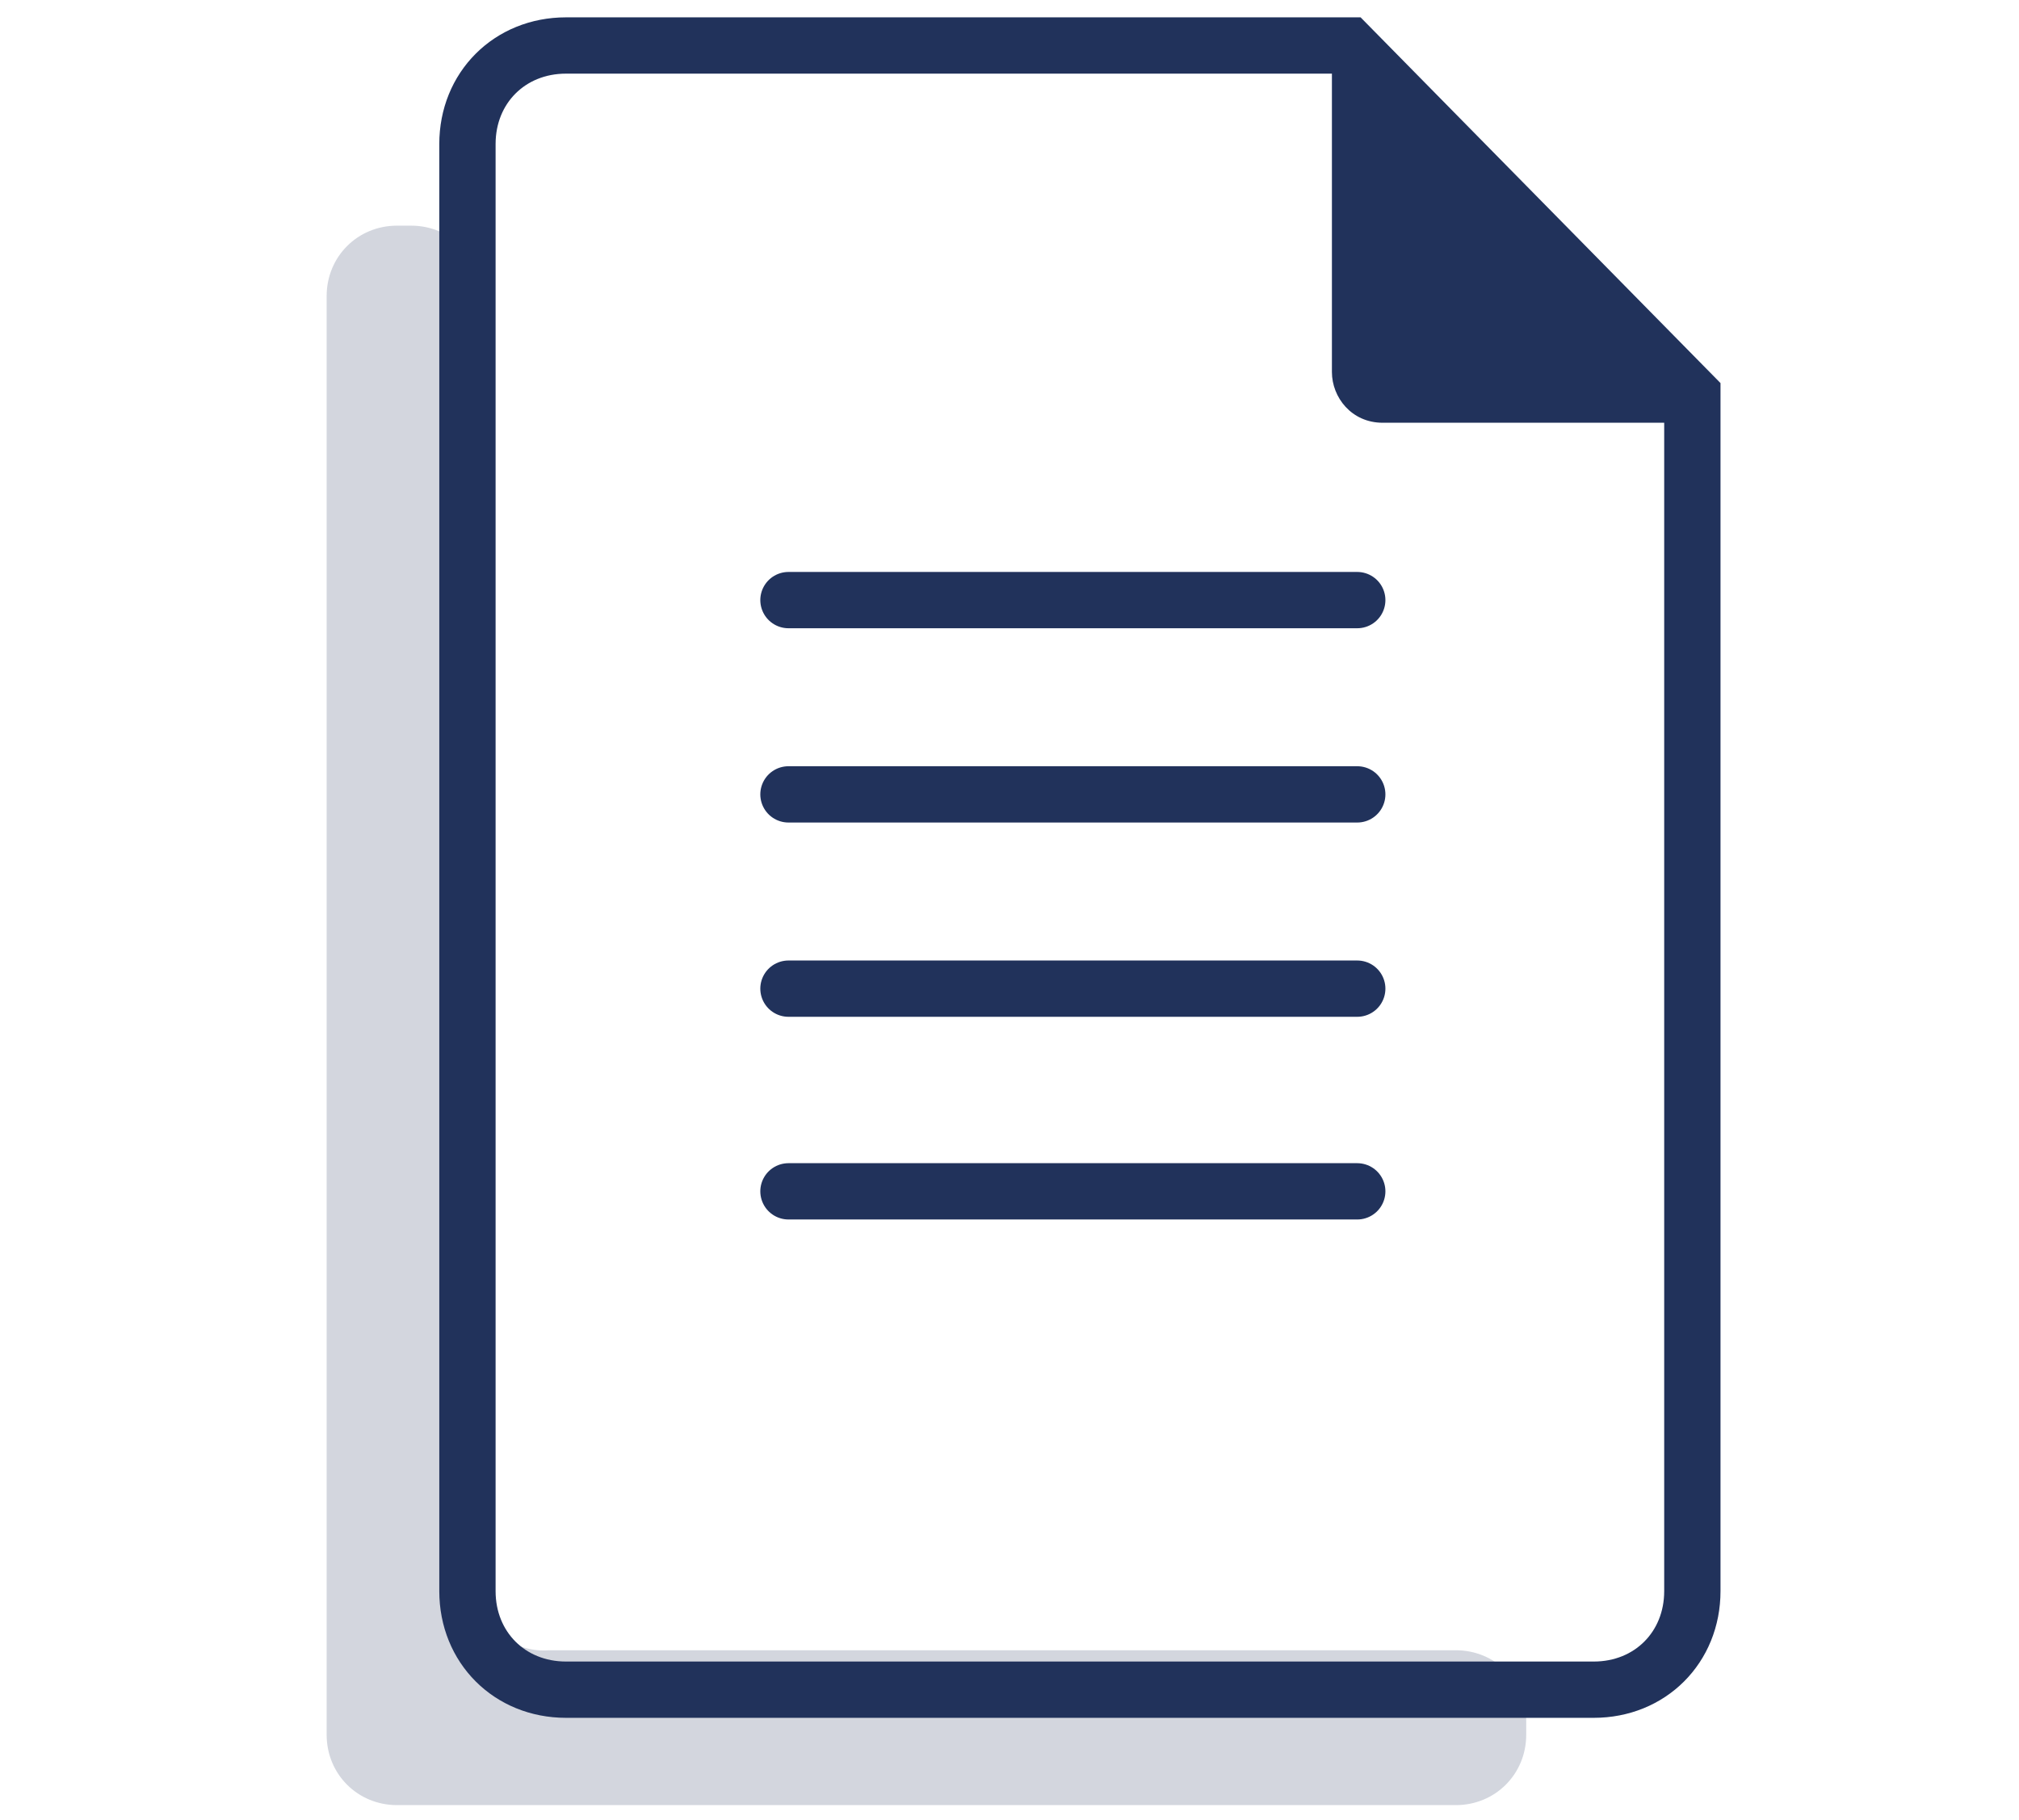
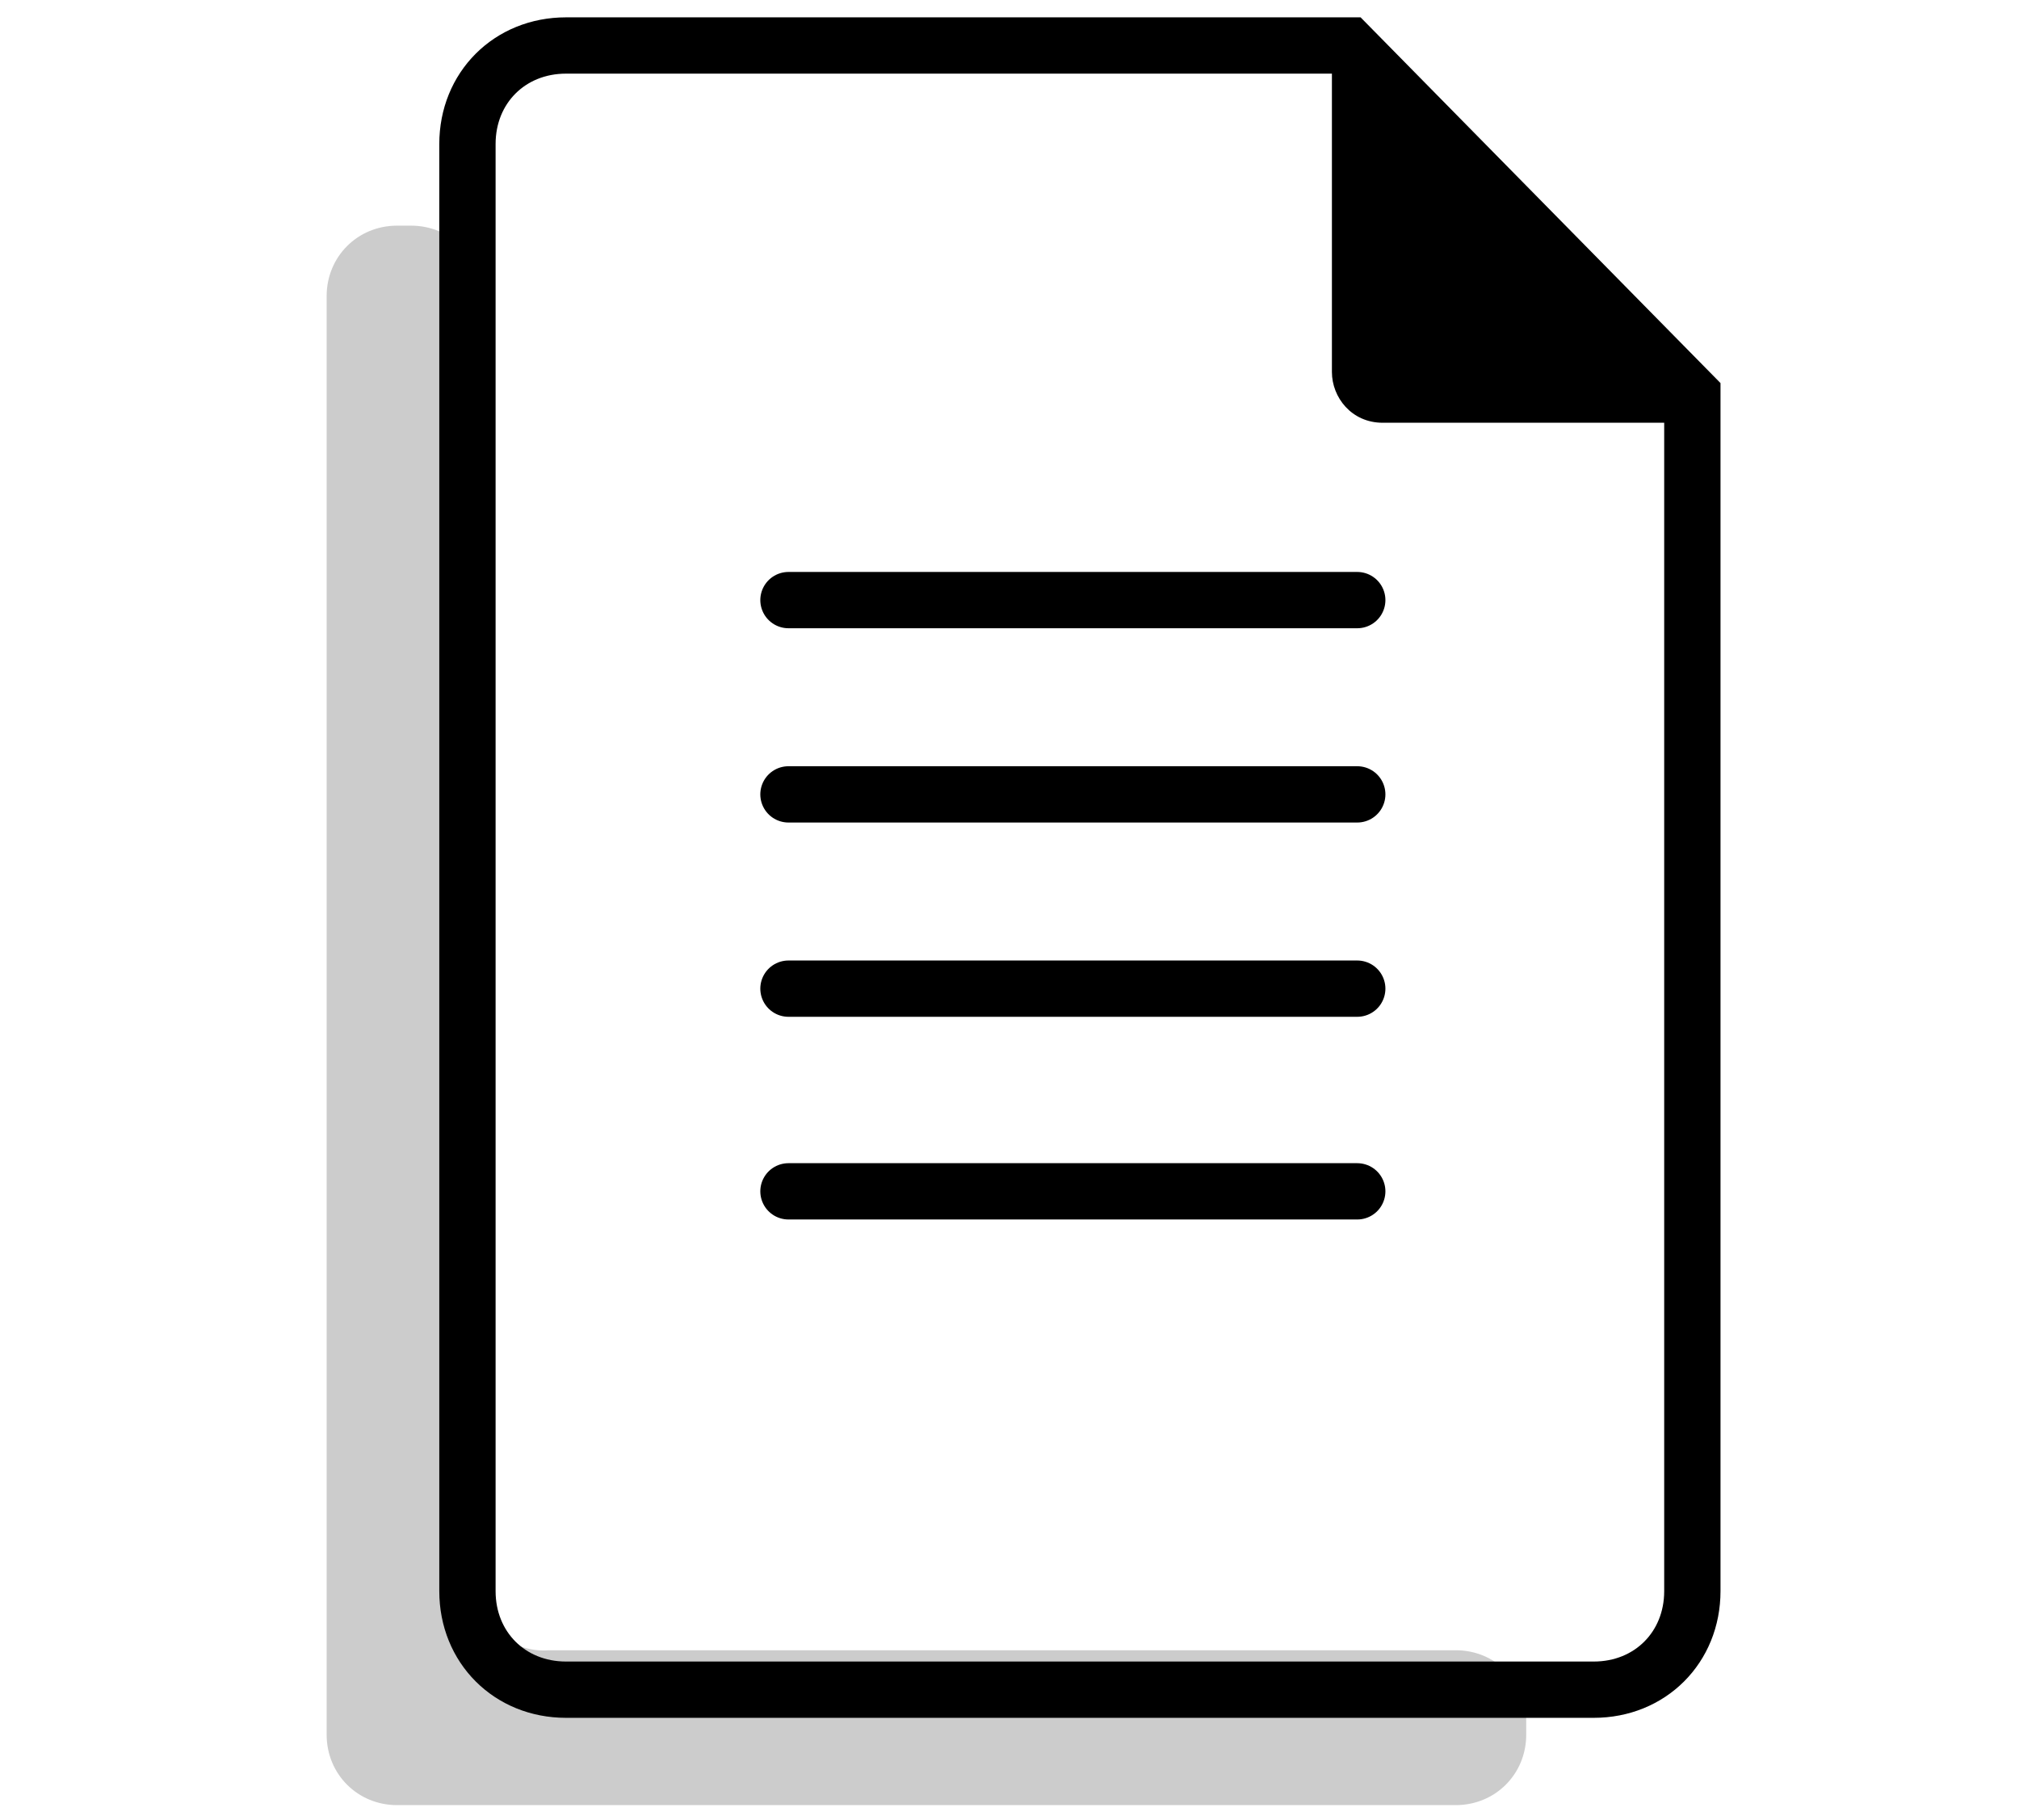
<svg xmlns="http://www.w3.org/2000/svg" width="71" height="64" viewBox="0 0 71 64" fill="none">
-   <path d="M47.432 1.6H19.904C17.923 1.6 16.438 3.085 16.438 5.066V55.964C16.438 57.944 17.923 59.43 19.904 59.43H56.047C58.028 59.43 59.513 57.944 59.513 55.964V47.448V21.305V13.879L47.432 1.6Z" stroke="#21325B" stroke-width="1.98" />
-   <path d="M48.621 14.869C47.531 14.869 46.838 13.978 46.838 13.086V2.293L59.414 14.869H48.621Z" fill="#21325B" />
-   <path d="M47.729 21.107H27.727" stroke="#21325B" stroke-width="1.98" stroke-linecap="round" />
-   <path d="M47.729 27.94H27.727" stroke="#21325B" stroke-width="1.98" stroke-linecap="round" />
-   <path d="M47.729 34.773H27.727" stroke="#21325B" stroke-width="1.98" stroke-linecap="round" />
-   <path d="M47.729 41.902H27.727" stroke="#21325B" stroke-width="1.98" stroke-linecap="round" />
-   <path opacity="0.2" d="M16.933 55.766V10.413C16.933 9.027 15.844 7.937 14.457 7.937H13.962C12.576 7.937 11.487 9.027 11.487 10.413V61.014C11.487 62.4 12.576 63.49 13.962 63.49H16.834H51.195C52.582 63.49 53.671 62.4 53.671 61.014V60.519C53.671 59.133 52.582 58.043 51.195 58.043H19.31C17.923 58.142 16.933 57.152 16.933 55.766Z" fill="#21325B" />
+   <path d="M47.432 1.6H19.904C17.923 1.6 16.438 3.085 16.438 5.066V55.964C16.438 57.944 17.923 59.43 19.904 59.43H56.047C58.028 59.43 59.513 57.944 59.513 55.964V47.448V21.305V13.879L47.432 1.6Z" stroke="#000000" stroke-width="1.98" />
+   <path d="M48.621 14.869C47.531 14.869 46.838 13.978 46.838 13.086V2.293L59.414 14.869H48.621Z" fill="#000000" />
+   <path d="M47.729 21.107H27.727" stroke="#000000" stroke-width="1.98" stroke-linecap="round" />
+   <path d="M47.729 27.94H27.727" stroke="#000000" stroke-width="1.98" stroke-linecap="round" />
+   <path d="M47.729 34.773H27.727" stroke="#000000" stroke-width="1.98" stroke-linecap="round" />
+   <path d="M47.729 41.902H27.727" stroke="#000000" stroke-width="1.98" stroke-linecap="round" />
+   <path opacity="0.2" d="M16.933 55.766V10.413C16.933 9.027 15.844 7.937 14.457 7.937H13.962C12.576 7.937 11.487 9.027 11.487 10.413V61.014C11.487 62.4 12.576 63.49 13.962 63.49H16.834H51.195C52.582 63.49 53.671 62.4 53.671 61.014V60.519C53.671 59.133 52.582 58.043 51.195 58.043H19.31C17.923 58.142 16.933 57.152 16.933 55.766Z" fill="#000000" />
</svg>
